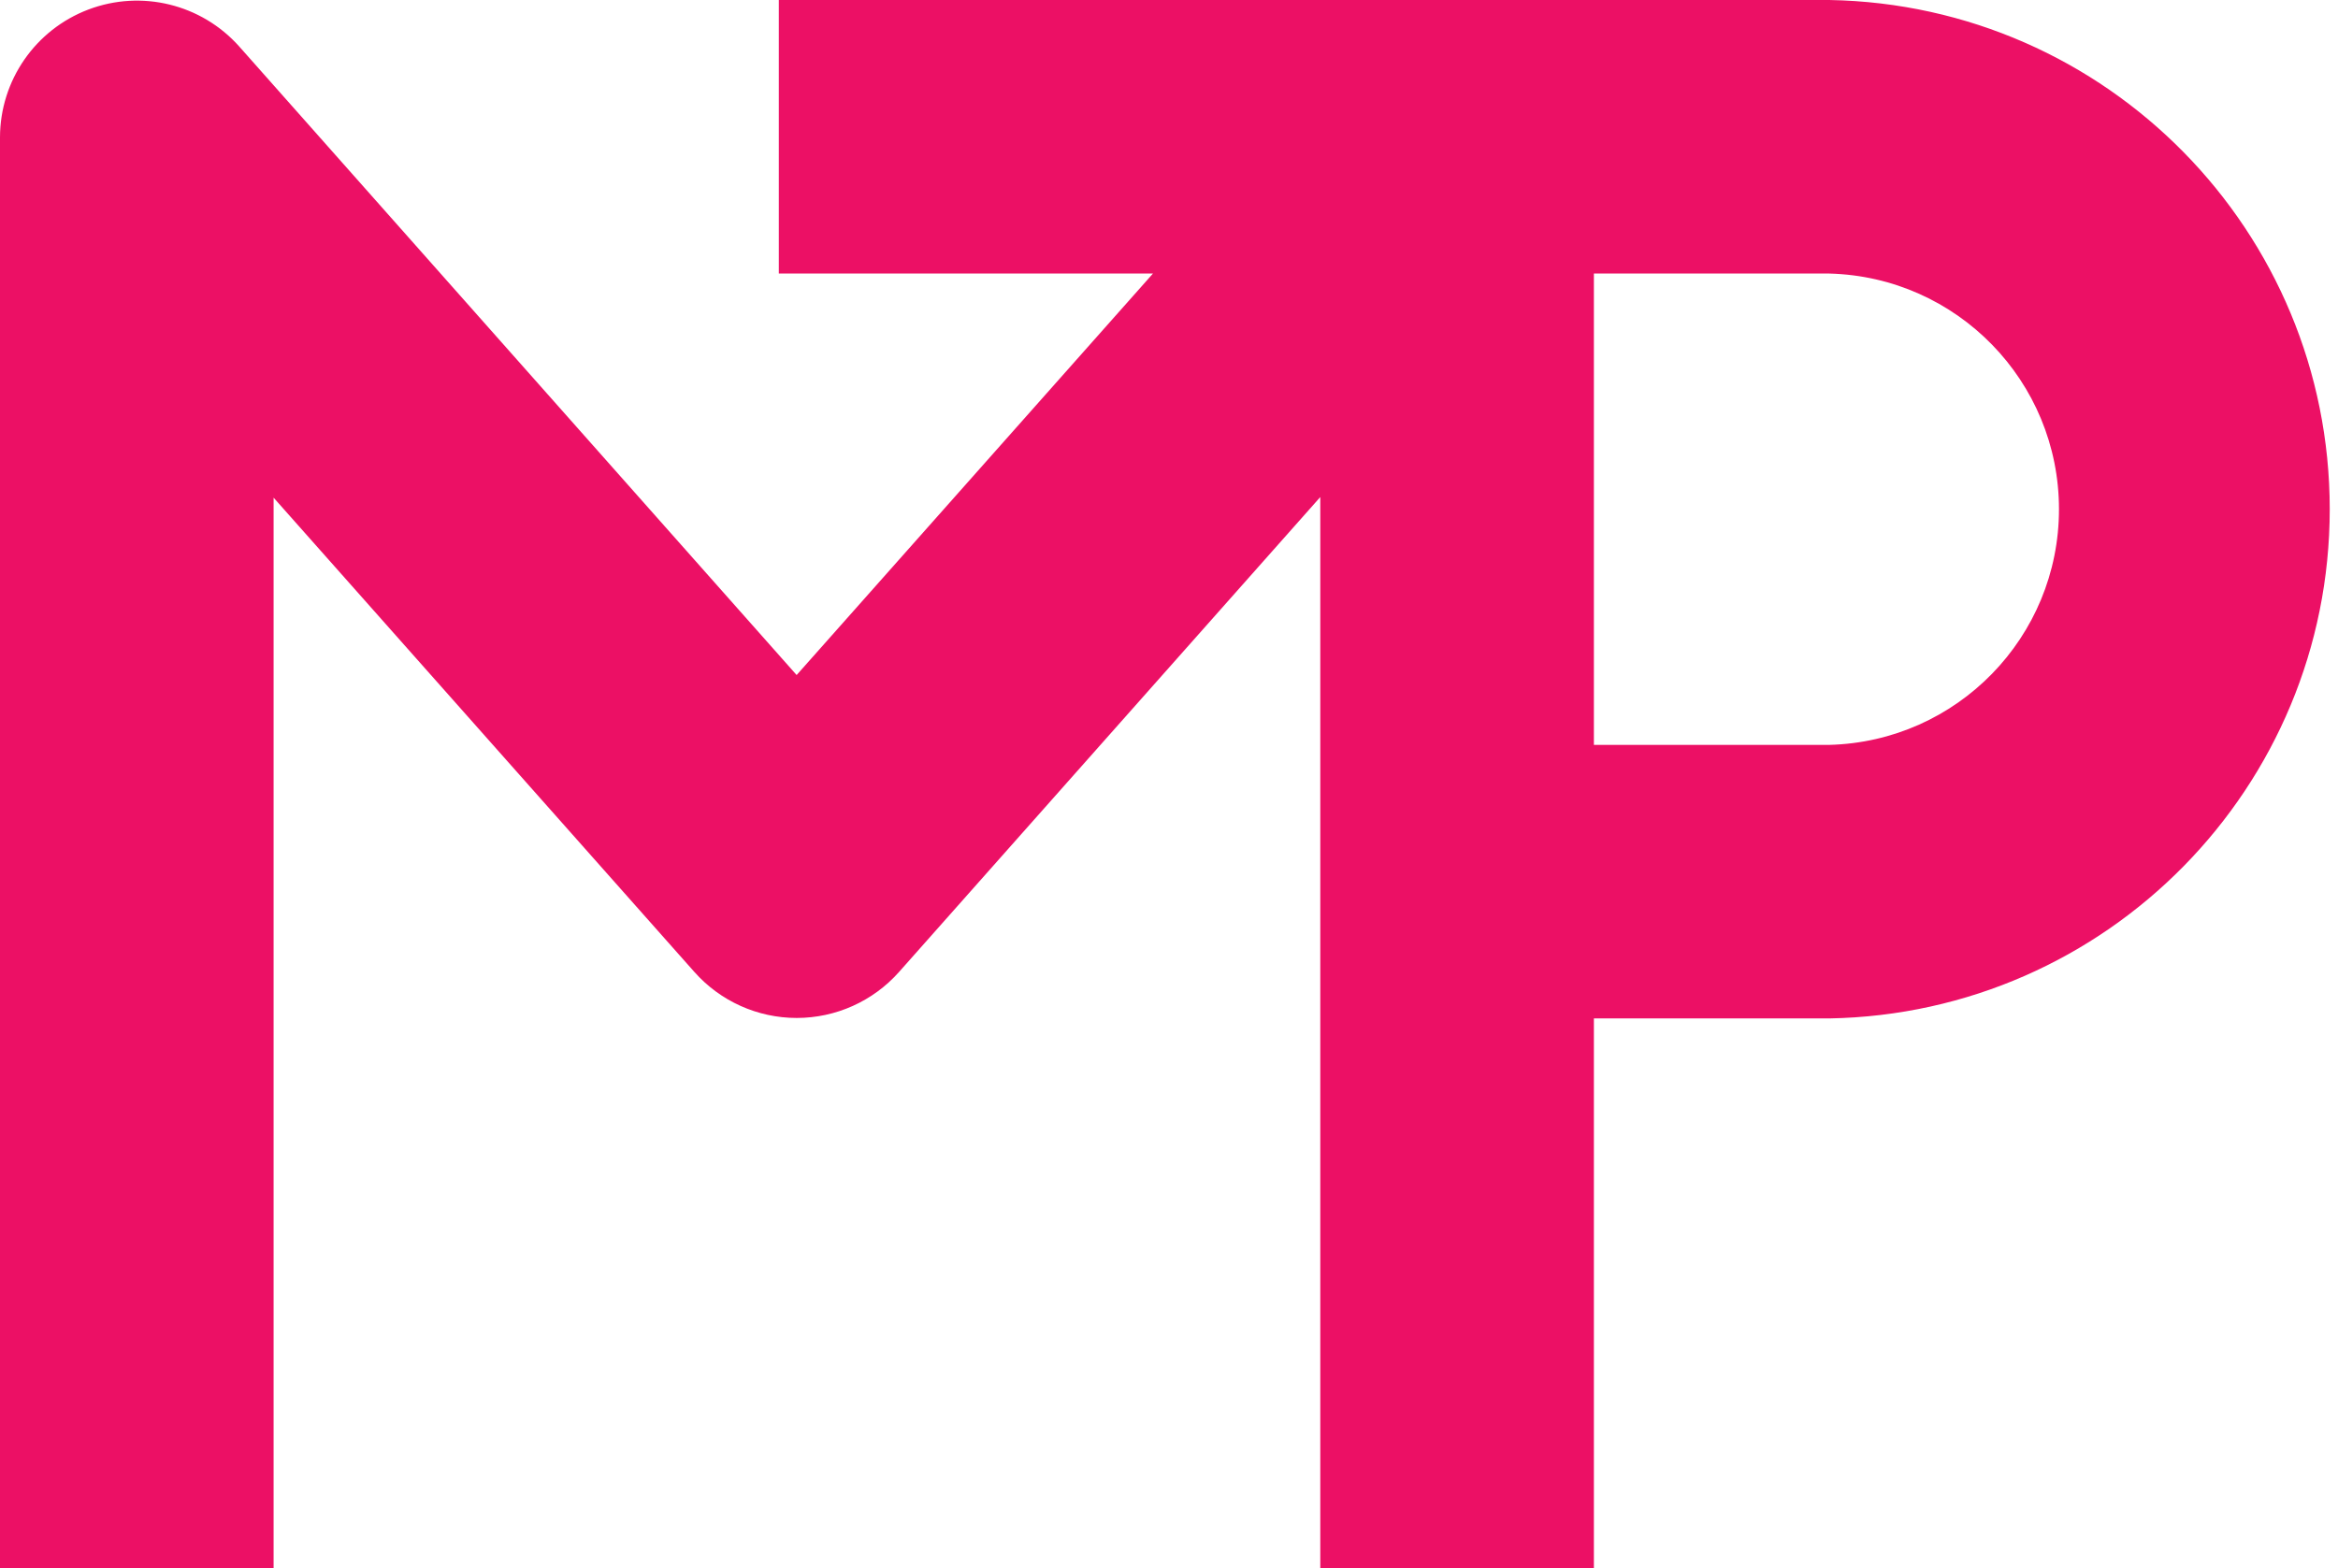
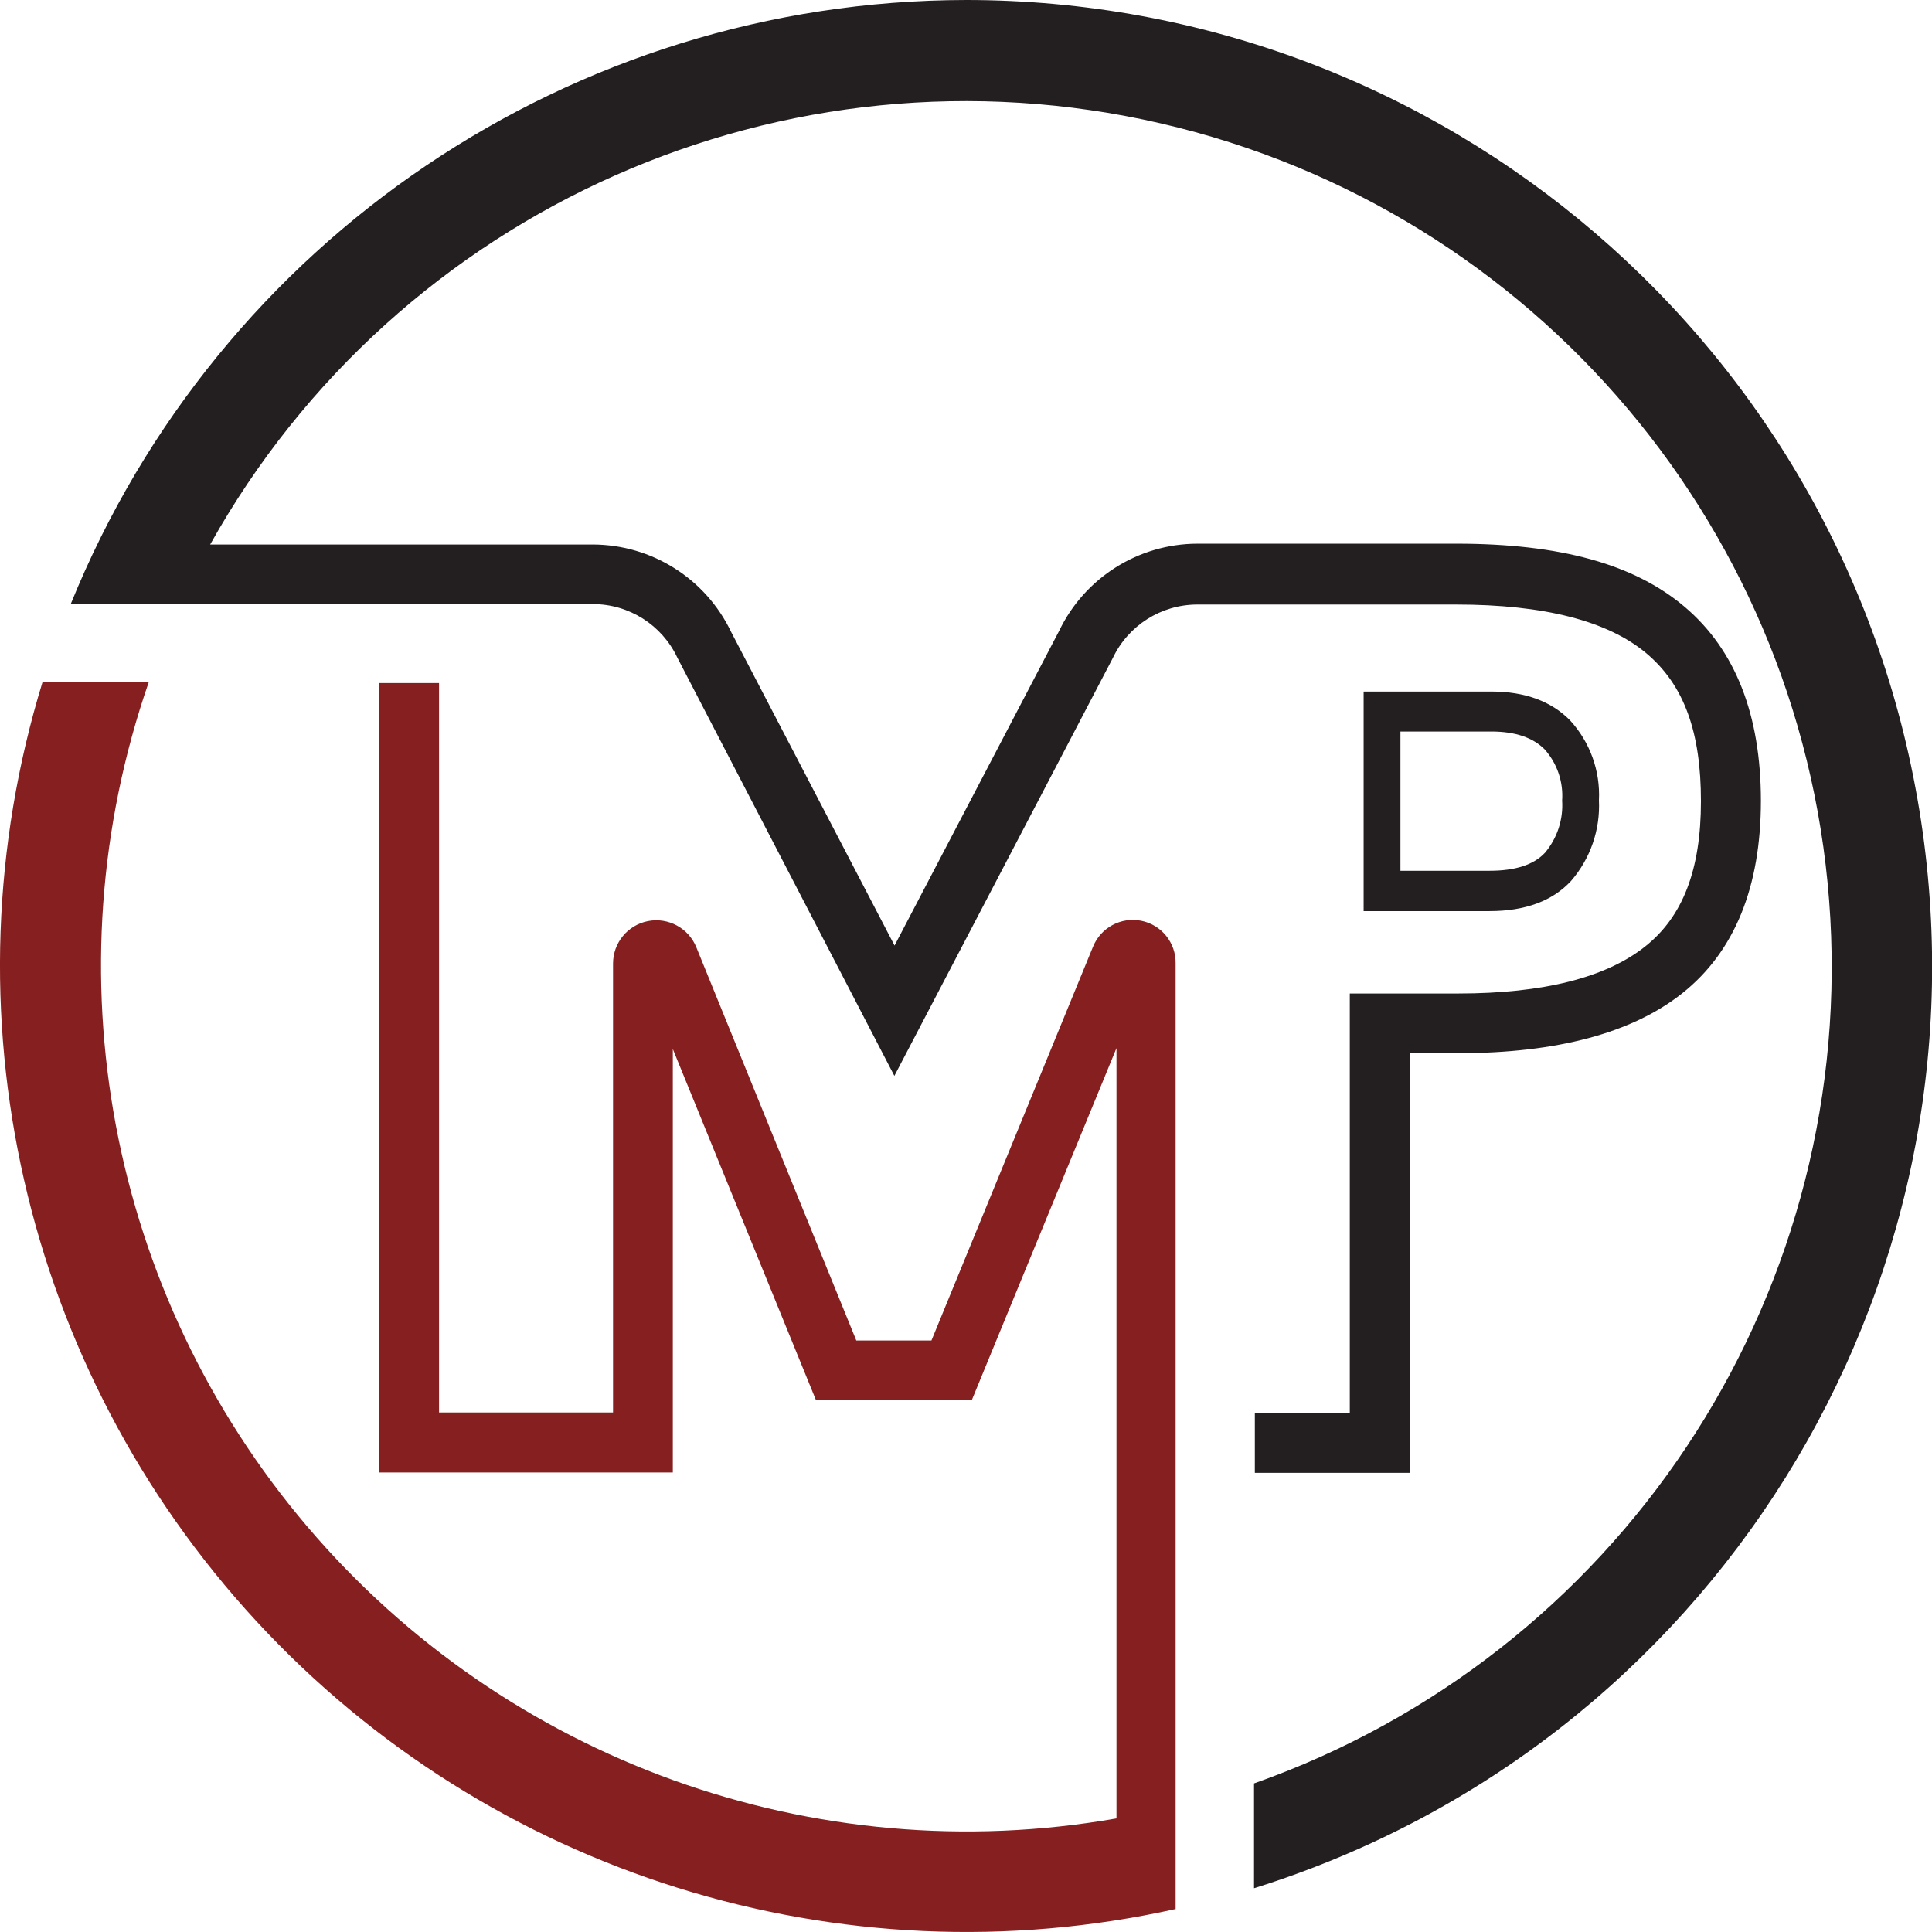
- <svg xmlns="http://www.w3.org/2000/svg" viewBox="0 0 150.91 101.23">
+ <svg xmlns="http://www.w3.org/2000/svg" viewBox="0 0 213.64 213.64">
  <defs>
-     <style>.cls-1{fill:#ec1065;}</style>
+     <style>.cls-1{fill:#862020;}.cls-2{fill:#231f20;}</style>
  </defs>
  <g id="Layer_2" data-name="Layer 2">
    <g id="Layer_1-2" data-name="Layer 1">
-       <path class="cls-1" d="M118.07,0H50.27V17.66H74.42l-23,25.92L15.44,3A8.84,8.84,0,0,0,0,8.86v92.37H17.66V32.13L44.82,62.75a8.83,8.83,0,0,0,13.21,0L85.22,32.09v69.14h17.66V65.75h15.19a32.88,32.88,0,0,0,0-65.75Zm0,48.09H102.88V17.66h15.19a15.22,15.22,0,0,1,0,30.43Z" />
+       <path class="cls-1" d="M126.21,101.82a4.75,4.75,0,0,0-5.35,2.88L103,148.23H94.69L77,104.75a4.78,4.78,0,0,0-9.21,1.81v49.63H48.55V75.53H41.91v87.3H74.4V116l15.83,38.83h17.23l16-38.93v20.3h0v64.88a95.74,95.74,0,0,1-107-125.68H4.71A106.86,106.86,0,0,0,130,211.1v-9.56h0l0-95A4.73,4.73,0,0,0,126.21,101.82Z" />
+       <path class="cls-2" d="M106.82,0a107,107,0,0,0-99,66.8h9.89l47.87,0a10.32,10.32,0,0,1,9.32,5.92l24,46.25L123,72.87l.06-.12a10.35,10.35,0,0,1,9.31-5.9l28.66,0c9.7,0,16.75,1.81,21,5.37s6.06,8.82,6.06,16.38-2,12.77-6.18,16.07c-4.33,3.44-11.28,5.19-20.65,5.19h-12v46.37H138.76v6.64h17.17V116.46h5.32c10.91,0,19.24-2.23,24.78-6.63,5.77-4.58,8.69-11.74,8.69-21.27s-2.83-16.7-8.41-21.44-13.77-7-25.25-7l-28.66,0a17,17,0,0,0-15.28,9.64l-18.2,34.8L80.85,69.88a17,17,0,0,0-15.3-9.67H62v0H23.24a95.74,95.74,0,1,1,115.43,137V208.8A106.83,106.83,0,0,0,106.82,0Z" />
+       <path class="cls-2" d="M173.73,97.41a12.68,12.68,0,0,0,3.08-8.9,12.19,12.19,0,0,0-3.19-8.85c-2.08-2.12-5-3.19-8.7-3.19H150.79v24.28h13.93C168.65,100.75,171.68,99.63,173.73,97.41ZM154.86,80.89h10.06c2.63,0,4.61.67,5.91,2a7.7,7.7,0,0,1,1.91,5.63,8.14,8.14,0,0,1-1.89,5.77c-1.25,1.35-3.31,2-6.13,2h-9.86Z" />
    </g>
  </g>
</svg>
